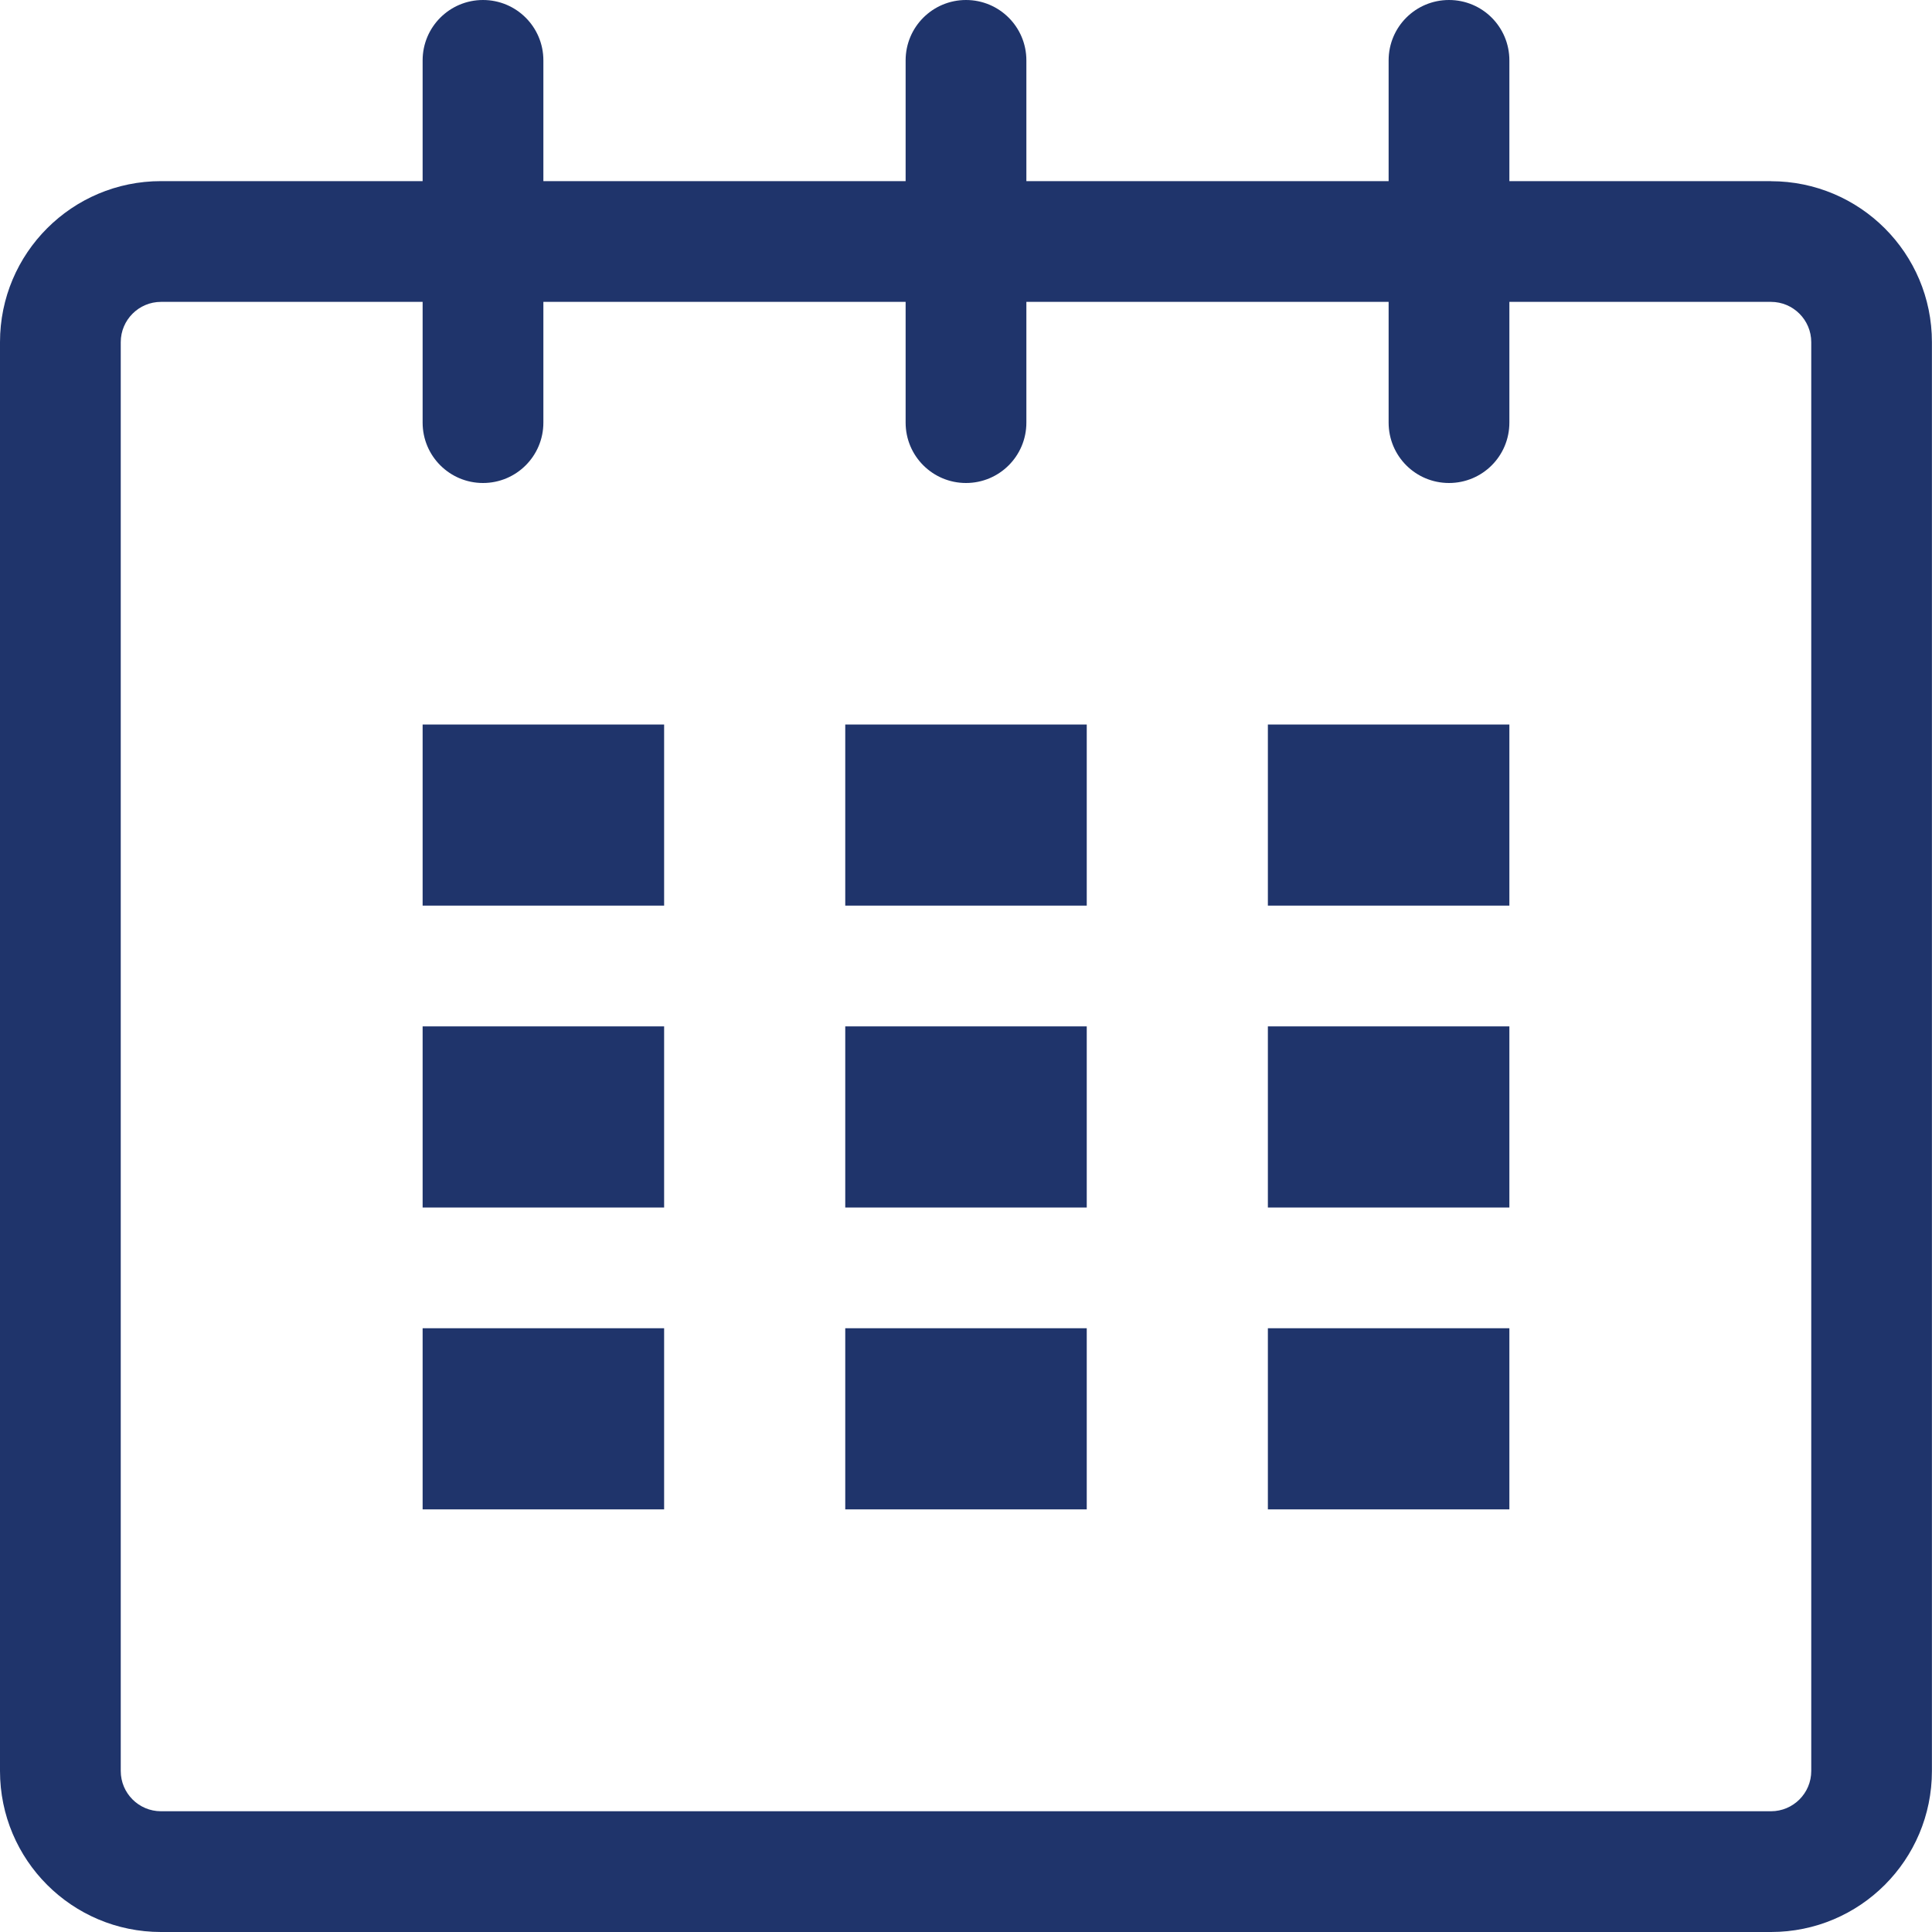
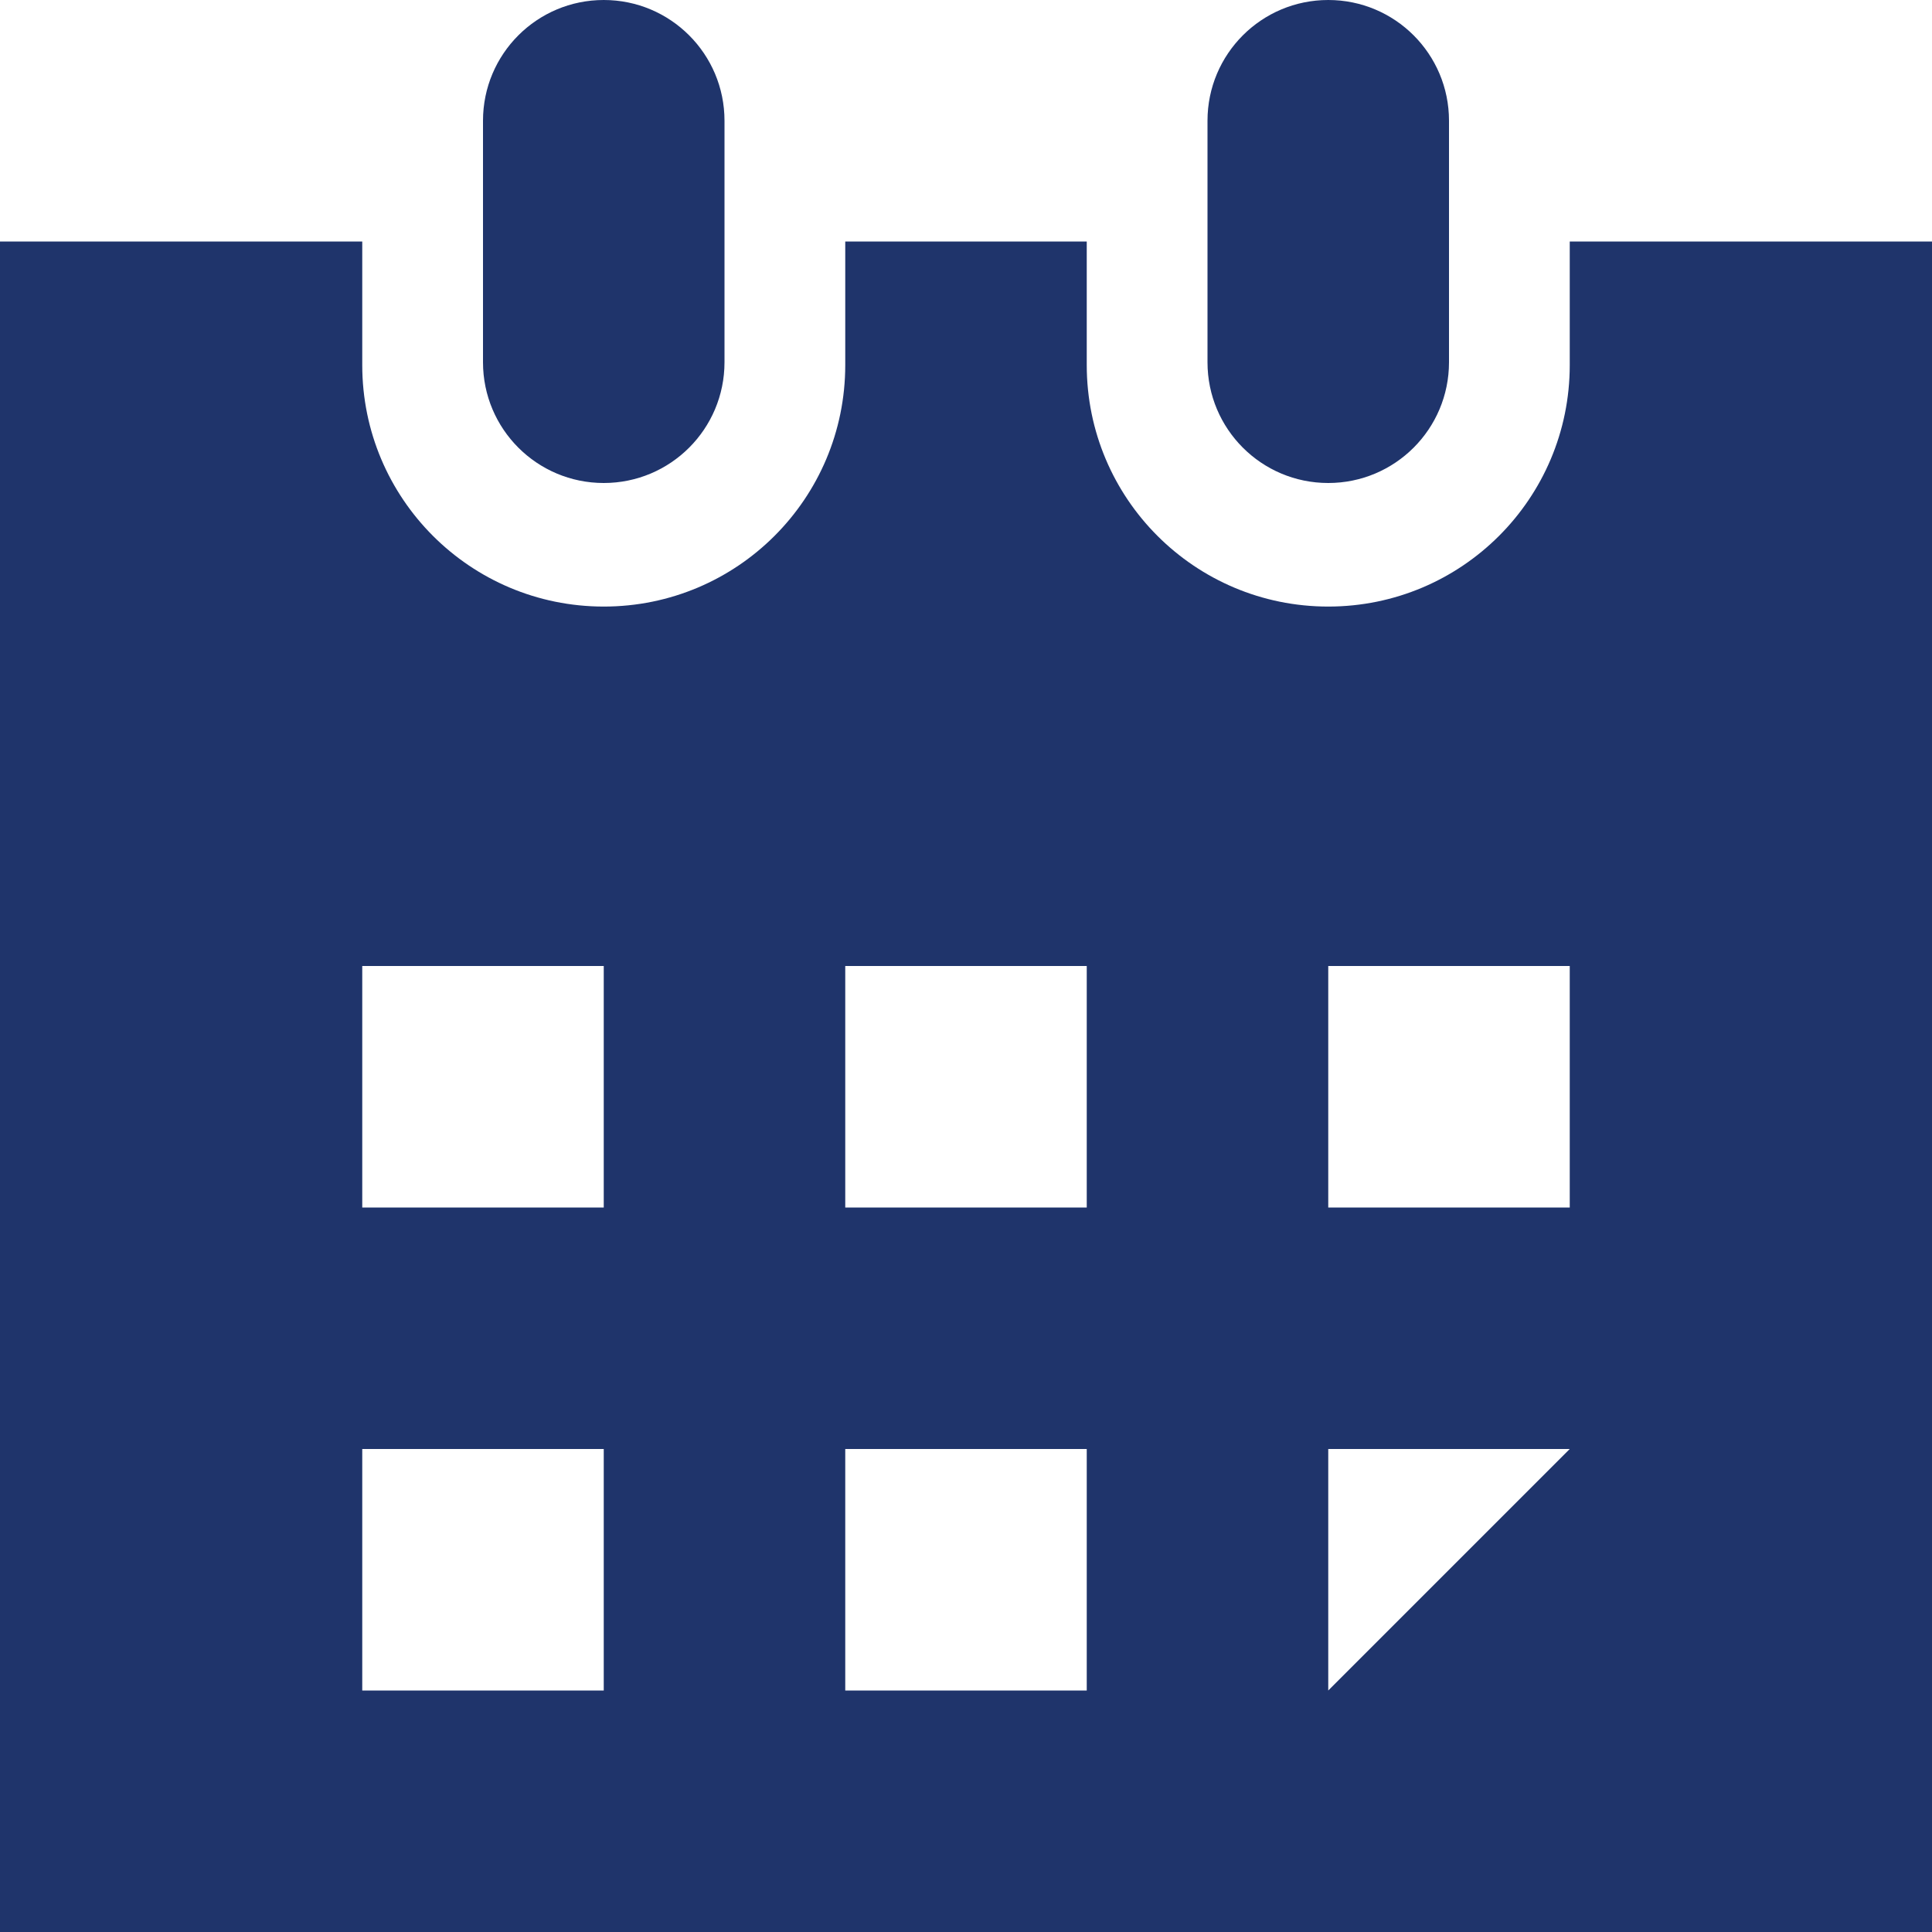
<svg xmlns="http://www.w3.org/2000/svg" version="1.1" width="24" height="24" viewBox="0 0 24 24">
  <g>
</g>
-   <path d="M22 2.25h-3.25v-1.5c0-0.415-0.335-0.75-0.75-0.75s-0.75 0.335-0.75 0.75v1.5h-4.5v-1.5c0-0.415-0.336-0.75-0.75-0.75s-0.75 0.335-0.75 0.75v1.5h-4.5v-1.5c0-0.415-0.336-0.75-0.75-0.75s-0.75 0.335-0.75 0.75v1.5h-3.25c-1.105 0-2 0.895-2 2v17.75c0 1.105 0.895 2 2 2h20c1.105 0 1.999-0.895 1.999-2v-17.75c0-1.105-0.895-1.999-2-1.999zM22.5 22c0 0.276-0.224 0.5-0.5 0.5h-20c-0.276 0-0.5-0.224-0.5-0.5v-17.75c0-0.275 0.224-0.5 0.5-0.5h3.25v1.5c0 0.415 0.336 0.75 0.75 0.75s0.75-0.335 0.75-0.75v-1.5h4.5v1.5c0 0.415 0.336 0.75 0.75 0.75s0.75-0.335 0.75-0.75v-1.5h4.5v1.5c0 0.415 0.335 0.75 0.75 0.75s0.75-0.335 0.75-0.75v-1.5h3.25c0.275 0 0.5 0.224 0.5 0.5v17.75zM5.25 9h3v2.25h-3zM5.25 12.75h3v2.25h-3zM5.25 16.5h3v2.25h-3zM10.5 16.5h3v2.25h-3zM10.5 12.75h3v2.25h-3zM10.5 9h3v2.25h-3zM15.75 16.5h3v2.25h-3zM15.75 12.75h3v2.25h-3zM15.75 9h3v2.25h-3z" fill="#1f346b" />
+   <path d="M19.5 3v1.535c0 1.658-1.342 3-3 3s-3-1.342-3-3v-1.535h-3v1.535c0 1.658-1.342 3-3 3s-3-1.342-3-3v-1.535h-4.5v21h24v-21h-4.5zM7.5 21h-3v-3h3v3zM7.5 15h-3v-3h3v3zM13.5 21h-3v-3h3v3zM13.5 15h-3v-3h3v3zM16.5 21v-3h3l-3 3zM19.5 15h-3v-3h3v3zM6 4.5v-3c0-0.829 0.671-1.5 1.5-1.5s1.5 0.671 1.5 1.5v3c0 0.829-0.671 1.5-1.5 1.5s-1.5-0.671-1.5-1.5zM15 4.5v-3c0-0.829 0.671-1.5 1.5-1.5s1.5 0.671 1.5 1.5v3c0 0.829-0.671 1.5-1.5 1.5s-1.5-0.671-1.5-1.5z" fill="#1f346b" />
</svg>
